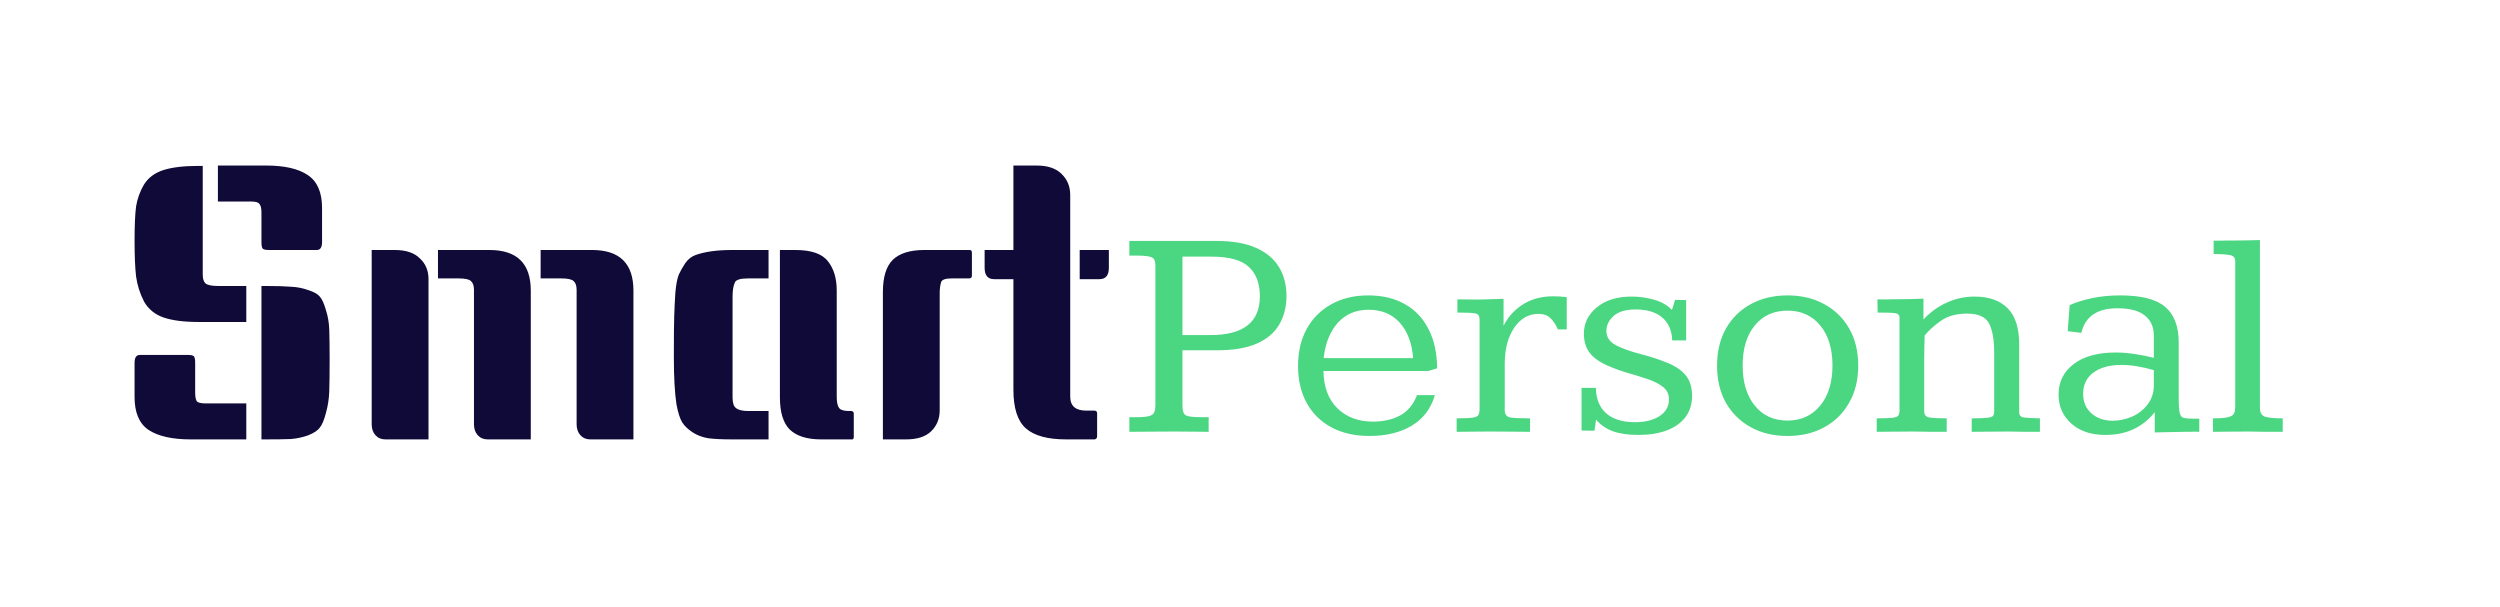
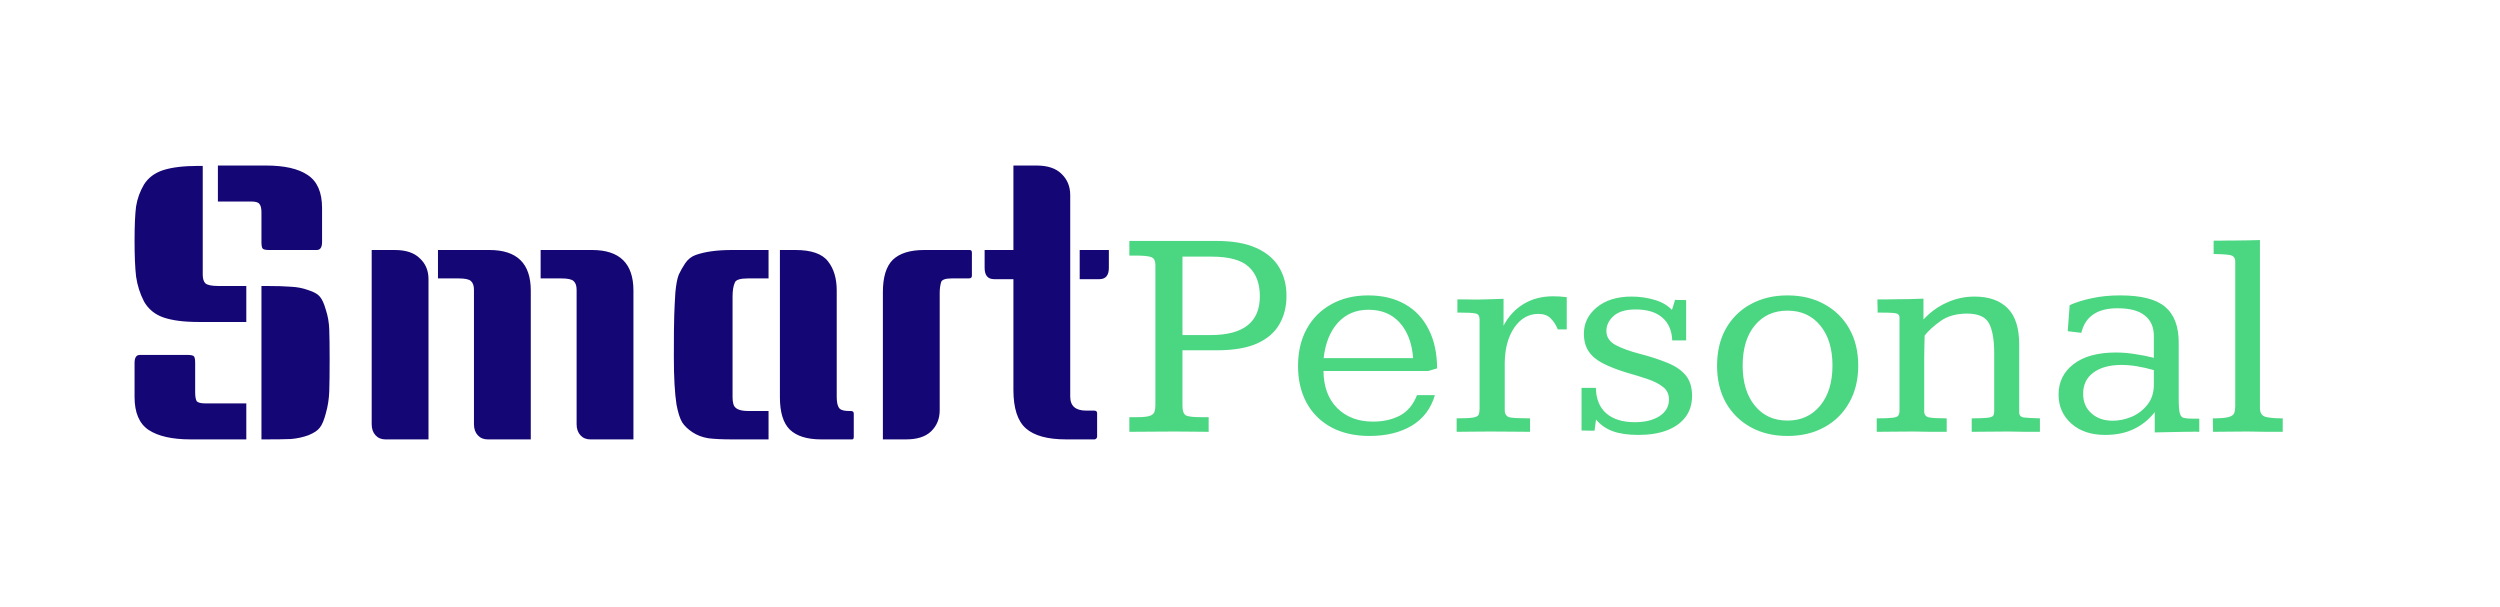
<svg xmlns="http://www.w3.org/2000/svg" width="330" height="80" viewBox="0 0 330 80" fill="none">
  <path d="M149.074 57V55.066H150.09C150.897 55.066 151.464 55.008 151.789 54.891C152.128 54.76 152.329 54.578 152.395 54.344C152.473 54.109 152.512 53.823 152.512 53.484V35.008C152.512 34.487 152.368 34.148 152.082 33.992C151.809 33.836 151.164 33.751 150.148 33.738C149.992 33.738 149.823 33.738 149.641 33.738C149.471 33.738 149.283 33.738 149.074 33.738V31.805H160.578C162.714 31.805 164.458 32.111 165.812 32.723C167.18 33.335 168.189 34.188 168.84 35.281C169.491 36.362 169.816 37.618 169.816 39.051C169.816 40.47 169.504 41.72 168.879 42.801C168.267 43.882 167.284 44.728 165.93 45.34C164.589 45.939 162.818 46.238 160.617 46.238H156.086V53.562C156.086 54.292 156.262 54.728 156.613 54.871C156.965 55.001 157.609 55.066 158.547 55.066H159.543V57C158.84 57 158.163 56.993 157.512 56.98C156.874 56.967 156.053 56.961 155.051 56.961C153.853 56.961 152.785 56.967 151.848 56.98C150.91 56.993 149.986 57 149.074 57ZM156.086 44.227H159.816C164.139 44.227 166.301 42.521 166.301 39.109C166.301 37.417 165.812 36.121 164.836 35.223C163.872 34.324 162.232 33.875 159.914 33.875H156.086V44.227ZM180.793 57.547C178.827 57.547 177.134 57.163 175.715 56.395C174.309 55.626 173.228 54.552 172.473 53.172C171.717 51.779 171.34 50.158 171.34 48.309C171.34 46.434 171.724 44.8 172.492 43.406C173.26 42.013 174.341 40.932 175.734 40.164C177.128 39.383 178.749 38.992 180.598 38.992C182.473 38.992 184.087 39.376 185.441 40.145C186.796 40.9 187.837 42 188.566 43.445C189.309 44.878 189.686 46.603 189.699 48.621L188.527 48.973H174.699C174.725 51.056 175.331 52.69 176.516 53.875C177.714 55.06 179.289 55.652 181.242 55.652C182.596 55.652 183.781 55.385 184.797 54.852C185.812 54.305 186.561 53.406 187.043 52.156H189.406C188.885 53.94 187.863 55.288 186.34 56.199C184.816 57.098 182.967 57.547 180.793 57.547ZM174.719 47.273H186.535C186.379 45.281 185.786 43.719 184.758 42.586C183.742 41.453 182.368 40.887 180.637 40.887C178.983 40.887 177.635 41.46 176.594 42.605C175.565 43.751 174.94 45.307 174.719 47.273ZM192.277 57V55.223C193.28 55.223 193.99 55.19 194.406 55.125C194.823 55.06 195.077 54.936 195.168 54.754C195.259 54.572 195.305 54.305 195.305 53.953V42.156C195.305 41.7 195.122 41.44 194.758 41.375C194.406 41.297 193.612 41.258 192.375 41.258V39.52C192.57 39.52 192.883 39.52 193.312 39.52C193.755 39.52 194.165 39.526 194.543 39.539C194.921 39.539 195.109 39.539 195.109 39.539C195.643 39.539 196.19 39.526 196.75 39.5C197.31 39.474 197.883 39.454 198.469 39.441V42.996C199.094 41.785 199.966 40.835 201.086 40.145C202.206 39.454 203.521 39.109 205.031 39.109C205.617 39.109 206.21 39.148 206.809 39.227V43.484C206.613 43.484 206.418 43.484 206.223 43.484C206.027 43.484 205.832 43.484 205.637 43.484C205.376 42.859 205.051 42.365 204.66 42C204.283 41.622 203.749 41.434 203.059 41.434C201.783 41.434 200.728 42.033 199.895 43.23C199.074 44.428 198.651 45.978 198.625 47.879C198.625 47.879 198.625 48.087 198.625 48.504C198.625 48.908 198.625 49.415 198.625 50.027C198.625 50.626 198.625 51.238 198.625 51.863C198.625 52.475 198.625 52.996 198.625 53.426C198.625 53.855 198.625 54.09 198.625 54.129C198.625 54.689 198.866 55.014 199.348 55.105C199.829 55.184 200.702 55.223 201.965 55.223V57C201.145 57 200.344 56.993 199.562 56.98C198.781 56.967 197.831 56.961 196.711 56.961C195.747 56.961 194.94 56.967 194.289 56.98C193.651 56.993 192.98 57 192.277 57ZM216.262 57.41C214.921 57.41 213.794 57.247 212.883 56.922C211.984 56.583 211.249 56.069 210.676 55.379L210.48 56.844C210.194 56.844 209.908 56.844 209.621 56.844C209.348 56.831 209.061 56.824 208.762 56.824V51.199H210.656C210.682 52.671 211.145 53.797 212.043 54.578C212.941 55.346 214.198 55.73 215.812 55.73C217.141 55.73 218.221 55.464 219.055 54.93C219.888 54.383 220.305 53.647 220.305 52.723C220.305 52.033 220.044 51.486 219.523 51.082C219.003 50.665 218.312 50.314 217.453 50.027C216.607 49.741 215.676 49.454 214.66 49.168C213.436 48.79 212.408 48.387 211.574 47.957C210.741 47.527 210.116 47 209.699 46.375C209.283 45.75 209.074 44.969 209.074 44.031C209.074 42.664 209.641 41.512 210.773 40.574C211.919 39.624 213.449 39.148 215.363 39.148C216.431 39.148 217.44 39.292 218.391 39.578C219.341 39.852 220.109 40.294 220.695 40.906C220.708 40.88 220.747 40.763 220.812 40.555C220.878 40.333 220.943 40.118 221.008 39.91C221.073 39.689 221.105 39.578 221.105 39.578C221.105 39.578 221.216 39.585 221.438 39.598C221.659 39.598 221.887 39.598 222.121 39.598C222.368 39.598 222.518 39.604 222.57 39.617V44.93H220.734C220.682 43.628 220.246 42.625 219.426 41.922C218.605 41.206 217.434 40.848 215.91 40.848C214.608 40.848 213.638 41.134 213 41.707C212.362 42.28 212.043 42.938 212.043 43.68C212.043 44.487 212.453 45.112 213.273 45.555C214.094 45.984 215.155 46.368 216.457 46.707C217.863 47.072 219.081 47.469 220.109 47.898C221.151 48.315 221.952 48.862 222.512 49.539C223.072 50.216 223.352 51.121 223.352 52.254C223.352 53.361 223.059 54.298 222.473 55.066C221.887 55.835 221.06 56.421 219.992 56.824C218.938 57.215 217.694 57.41 216.262 57.41ZM235.949 57.547C234.113 57.547 232.499 57.163 231.105 56.395C229.712 55.626 228.618 54.552 227.824 53.172C227.043 51.779 226.652 50.145 226.652 48.27C226.652 46.395 227.043 44.76 227.824 43.367C228.618 41.974 229.712 40.9 231.105 40.145C232.512 39.376 234.126 38.992 235.949 38.992C237.785 38.992 239.4 39.376 240.793 40.145C242.199 40.9 243.299 41.974 244.094 43.367C244.888 44.747 245.285 46.382 245.285 48.27C245.285 50.132 244.888 51.759 244.094 53.152C243.312 54.546 242.219 55.626 240.812 56.395C239.419 57.163 237.798 57.547 235.949 57.547ZM235.949 55.516C237.746 55.516 239.185 54.858 240.266 53.543C241.346 52.228 241.887 50.464 241.887 48.25C241.887 46.023 241.346 44.259 240.266 42.957C239.198 41.655 237.759 41.004 235.949 41.004C234.139 41.004 232.701 41.655 231.633 42.957C230.565 44.246 230.031 46.01 230.031 48.25C230.031 50.464 230.565 52.228 231.633 53.543C232.701 54.858 234.139 55.516 235.949 55.516ZM247.727 57C247.727 56.896 247.727 56.766 247.727 56.609C247.727 56.453 247.727 56.29 247.727 56.121C247.727 55.939 247.727 55.77 247.727 55.613C247.727 55.457 247.727 55.327 247.727 55.223C248.703 55.223 249.4 55.197 249.816 55.145C250.233 55.092 250.487 54.995 250.578 54.852C250.682 54.695 250.734 54.48 250.734 54.207V41.902C250.734 41.577 250.539 41.388 250.148 41.336C249.771 41.284 249.003 41.258 247.844 41.258C247.844 41.115 247.844 40.932 247.844 40.711C247.844 40.49 247.837 40.268 247.824 40.047C247.824 39.825 247.824 39.65 247.824 39.52C248.267 39.52 248.69 39.52 249.094 39.52C249.51 39.52 249.914 39.513 250.305 39.5C250.943 39.5 251.555 39.493 252.141 39.48C252.74 39.454 253.326 39.435 253.898 39.422V42.176C254.784 41.212 255.806 40.47 256.965 39.949C258.124 39.415 259.348 39.148 260.637 39.148C262.538 39.148 263.996 39.663 265.012 40.691C266.027 41.707 266.535 43.302 266.535 45.477V54.422C266.535 54.825 266.737 55.053 267.141 55.105C267.544 55.158 268.254 55.197 269.27 55.223V57C268.632 57 268 57 267.375 57C266.763 56.987 266.001 56.974 265.09 56.961C264.139 56.961 263.286 56.967 262.531 56.98C261.776 56.993 261.021 57 260.266 57V55.223C261.255 55.223 261.952 55.197 262.355 55.145C262.772 55.092 263.02 55.001 263.098 54.871C263.189 54.741 263.234 54.559 263.234 54.324V46.609C263.234 44.852 263.007 43.543 262.551 42.684C262.095 41.824 261.132 41.395 259.66 41.395C258.241 41.395 257.076 41.72 256.164 42.371C255.253 43.022 254.549 43.66 254.055 44.285C254.042 44.767 254.029 45.255 254.016 45.75C254.003 46.232 253.996 46.733 253.996 47.254V54.305C253.996 54.76 254.224 55.027 254.68 55.105C255.148 55.184 255.91 55.223 256.965 55.223V57C256.288 57 255.617 57 254.953 57C254.302 56.987 253.501 56.974 252.551 56.961C251.574 56.961 250.708 56.967 249.953 56.98C249.198 56.993 248.456 57 247.727 57ZM277.883 57.41C276.021 57.41 274.53 56.909 273.41 55.906C272.29 54.904 271.73 53.628 271.73 52.078C271.73 50.411 272.395 49.07 273.723 48.055C275.051 47.039 276.906 46.531 279.289 46.531C280.096 46.531 280.917 46.596 281.75 46.727C282.596 46.844 283.449 47.013 284.309 47.234V44.344C284.309 43.172 283.911 42.273 283.117 41.648C282.336 41.01 281.132 40.691 279.504 40.691C276.835 40.691 275.246 41.772 274.738 43.934L272.941 43.719L273.195 40.281C274.029 39.904 275.005 39.598 276.125 39.363C277.245 39.116 278.495 38.992 279.875 38.992C282.635 38.992 284.608 39.493 285.793 40.496C286.991 41.499 287.59 43.074 287.59 45.223V52.625C287.59 53.523 287.635 54.155 287.727 54.52C287.818 54.884 287.993 55.099 288.254 55.164C288.514 55.229 288.905 55.262 289.426 55.262H290.305V57C290.096 56.987 289.888 56.98 289.68 56.98C289.471 56.98 289.263 56.987 289.055 57C288.846 57 288.638 57 288.43 57C287.727 57.013 287.036 57.026 286.359 57.039C285.682 57.052 285.038 57.065 284.426 57.078V54.402C283.645 55.392 282.714 56.141 281.633 56.648C280.565 57.156 279.315 57.41 277.883 57.41ZM278.879 55.535C279.725 55.535 280.565 55.359 281.398 55.008C282.232 54.643 282.922 54.109 283.469 53.406C284.029 52.703 284.309 51.824 284.309 50.77V48.855C283.527 48.634 282.785 48.465 282.082 48.348C281.379 48.23 280.695 48.172 280.031 48.172C278.469 48.172 277.232 48.51 276.32 49.188C275.422 49.852 274.973 50.783 274.973 51.98C274.973 53.048 275.337 53.908 276.066 54.559C276.796 55.21 277.733 55.535 278.879 55.535ZM292.121 57C292.121 56.896 292.121 56.766 292.121 56.609C292.121 56.453 292.115 56.29 292.102 56.121C292.102 55.939 292.102 55.77 292.102 55.613C292.102 55.457 292.102 55.327 292.102 55.223C293.091 55.223 293.788 55.164 294.191 55.047C294.595 54.93 294.836 54.754 294.914 54.52C295.005 54.285 295.051 53.992 295.051 53.641V34.5C295.051 34.018 294.803 33.738 294.309 33.66C293.814 33.582 293.111 33.536 292.199 33.523V31.766C292.551 31.766 292.889 31.766 293.215 31.766C293.54 31.753 293.866 31.746 294.191 31.746C294.53 31.746 294.862 31.746 295.188 31.746C295.682 31.733 296.184 31.727 296.691 31.727C297.212 31.713 297.753 31.701 298.312 31.688V53.855C298.312 54.493 298.56 54.884 299.055 55.027C299.562 55.158 300.318 55.223 301.32 55.223V57C300.604 57 299.888 57 299.172 57C298.469 56.987 297.635 56.974 296.672 56.961C295.721 56.961 294.901 56.967 294.211 56.98C293.521 56.993 292.824 57 292.121 57Z" fill="#1FCB63" fill-opacity="0.8" />
-   <path d="M26.762 21.9V36.25C26.762 36.783 26.879 37.167 27.112 37.4C27.379 37.633 27.945 37.75 28.812 37.75H32.512V42.5H26.162C24.262 42.5 22.729 42.3 21.562 41.9C20.429 41.5 19.579 40.8 19.012 39.8C18.479 38.767 18.129 37.667 17.962 36.5C17.829 35.333 17.762 33.767 17.762 31.8C17.762 29.8 17.829 28.283 17.962 27.25C18.129 26.217 18.479 25.25 19.012 24.35C19.579 23.45 20.429 22.817 21.562 22.45C22.729 22.083 24.262 21.9 26.162 21.9H26.762ZM34.512 37.75H35.112C36.545 37.75 37.645 37.783 38.412 37.85C39.212 37.883 39.979 38.033 40.712 38.3C41.446 38.533 41.946 38.817 42.212 39.15C42.512 39.483 42.779 40.067 43.012 40.9C43.279 41.7 43.429 42.567 43.462 43.5C43.495 44.433 43.512 45.767 43.512 47.5C43.512 49.233 43.495 50.617 43.462 51.65C43.429 52.65 43.279 53.617 43.012 54.55C42.779 55.45 42.512 56.083 42.212 56.45C41.946 56.817 41.446 57.15 40.712 57.45C39.979 57.717 39.212 57.883 38.412 57.95C37.645 57.983 36.545 58 35.112 58H34.512V37.75ZM18.462 46.85H24.762C25.229 46.85 25.512 46.917 25.612 47.05C25.712 47.183 25.762 47.467 25.762 47.9V51.8C25.762 52.333 25.829 52.717 25.962 52.95C26.129 53.15 26.512 53.25 27.112 53.25H32.512V58H25.162C22.729 58 20.879 57.583 19.612 56.75C18.379 55.917 17.762 54.467 17.762 52.4V47.9C17.762 47.2 17.995 46.85 18.462 46.85ZM28.762 21.85H35.112C37.545 21.85 39.379 22.267 40.612 23.1C41.879 23.933 42.512 25.383 42.512 27.45V31.95C42.512 32.65 42.279 33 41.812 33H35.512C35.045 33 34.762 32.933 34.662 32.8C34.562 32.667 34.512 32.383 34.512 31.95V28.05C34.512 27.517 34.429 27.15 34.262 26.95C34.129 26.717 33.762 26.6 33.162 26.6H28.762V21.85ZM71.363 33H78.163C81.797 33 83.613 34.783 83.613 38.35V58H77.913C77.38 58 76.947 57.817 76.613 57.45C76.28 57.083 76.113 56.6 76.113 56V38.25C76.113 37.717 75.98 37.333 75.713 37.1C75.48 36.867 74.93 36.75 74.063 36.75H71.363V33ZM49.063 33H52.113C53.58 33 54.68 33.367 55.413 34.1C56.18 34.8 56.563 35.717 56.563 36.85V58H50.863C50.33 58 49.897 57.817 49.563 57.45C49.23 57.083 49.063 56.6 49.063 56V33ZM57.813 33H64.613C68.247 33 70.063 34.783 70.063 38.35V58H64.363C63.83 58 63.397 57.817 63.063 57.45C62.73 57.083 62.563 56.6 62.563 56V38.25C62.563 37.717 62.43 37.333 62.163 37.1C61.93 36.867 61.38 36.75 60.513 36.75H57.813V33ZM101.448 36.75H98.748C97.714 36.75 97.131 36.933 96.998 37.3C96.798 37.733 96.698 38.35 96.698 39.15V51.85C96.698 51.917 96.698 52.117 96.698 52.45C96.698 52.783 96.731 53.067 96.798 53.3C96.931 53.933 97.581 54.25 98.748 54.25H101.448V58H96.598C95.331 58 94.298 57.95 93.498 57.85C92.698 57.717 91.998 57.45 91.398 57.05C90.798 56.65 90.348 56.217 90.048 55.75C89.748 55.25 89.498 54.467 89.298 53.4C89.064 51.9 88.948 49.8 88.948 47.1C88.948 44.4 88.964 42.583 88.998 41.65C89.031 40.683 89.081 39.667 89.148 38.6C89.248 37.533 89.398 36.75 89.598 36.25C89.831 35.75 90.114 35.25 90.448 34.75C90.814 34.217 91.281 33.85 91.848 33.65C93.081 33.217 94.664 33 96.598 33H101.448V36.75ZM112.698 57.65C112.698 57.883 112.631 58 112.498 58H108.398C106.531 58 105.148 57.567 104.248 56.7C103.381 55.833 102.948 54.417 102.948 52.45V33H104.998C107.098 33 108.531 33.5 109.298 34.5C110.064 35.467 110.448 36.75 110.448 38.35V52.35C110.448 53.383 110.664 53.967 111.098 54.1C111.331 54.2 111.648 54.25 112.048 54.25H112.298C112.564 54.25 112.698 54.367 112.698 54.6V57.65ZM121.991 33H127.991C128.191 33 128.291 33.117 128.291 33.35V36.4C128.291 36.633 128.158 36.75 127.891 36.75H125.641C124.841 36.75 124.375 36.9 124.241 37.2C124.108 37.633 124.041 38.117 124.041 38.65V54.15C124.041 55.283 123.658 56.217 122.891 56.95C122.158 57.65 121.058 58 119.591 58H116.541V38.55C116.541 36.583 116.975 35.167 117.841 34.3C118.741 33.433 120.125 33 121.991 33ZM144.82 57.6C144.82 57.8 144.72 57.933 144.52 58H140.72C138.287 58 136.52 57.517 135.42 56.55C134.32 55.583 133.77 53.883 133.77 51.45V36.85H131.22C130.387 36.85 129.97 36.35 129.97 35.35V33H133.77V21.85H136.82C138.287 21.85 139.387 22.217 140.12 22.95C140.887 23.683 141.27 24.617 141.27 25.75V52.35C141.27 53.583 141.97 54.2 143.37 54.2H144.42C144.687 54.2 144.82 54.317 144.82 54.55V57.6ZM146.37 33V35.35C146.37 36.35 145.953 36.85 145.12 36.85H142.52V33H146.37Z" fill="#0F0A38" />
+   <path d="M26.762 21.9V36.25C26.762 36.783 26.879 37.167 27.112 37.4C27.379 37.633 27.945 37.75 28.812 37.75H32.512V42.5H26.162C24.262 42.5 22.729 42.3 21.562 41.9C20.429 41.5 19.579 40.8 19.012 39.8C18.479 38.767 18.129 37.667 17.962 36.5C17.829 35.333 17.762 33.767 17.762 31.8C17.762 29.8 17.829 28.283 17.962 27.25C18.129 26.217 18.479 25.25 19.012 24.35C19.579 23.45 20.429 22.817 21.562 22.45C22.729 22.083 24.262 21.9 26.162 21.9H26.762ZM34.512 37.75H35.112C36.545 37.75 37.645 37.783 38.412 37.85C39.212 37.883 39.979 38.033 40.712 38.3C41.446 38.533 41.946 38.817 42.212 39.15C42.512 39.483 42.779 40.067 43.012 40.9C43.279 41.7 43.429 42.567 43.462 43.5C43.495 44.433 43.512 45.767 43.512 47.5C43.512 49.233 43.495 50.617 43.462 51.65C43.429 52.65 43.279 53.617 43.012 54.55C42.779 55.45 42.512 56.083 42.212 56.45C41.946 56.817 41.446 57.15 40.712 57.45C39.979 57.717 39.212 57.883 38.412 57.95C37.645 57.983 36.545 58 35.112 58H34.512V37.75ZM18.462 46.85H24.762C25.229 46.85 25.512 46.917 25.612 47.05C25.712 47.183 25.762 47.467 25.762 47.9V51.8C25.762 52.333 25.829 52.717 25.962 52.95C26.129 53.15 26.512 53.25 27.112 53.25H32.512V58H25.162C22.729 58 20.879 57.583 19.612 56.75C18.379 55.917 17.762 54.467 17.762 52.4V47.9C17.762 47.2 17.995 46.85 18.462 46.85ZM28.762 21.85H35.112C37.545 21.85 39.379 22.267 40.612 23.1C41.879 23.933 42.512 25.383 42.512 27.45V31.95C42.512 32.65 42.279 33 41.812 33H35.512C35.045 33 34.762 32.933 34.662 32.8C34.562 32.667 34.512 32.383 34.512 31.95V28.05C34.512 27.517 34.429 27.15 34.262 26.95C34.129 26.717 33.762 26.6 33.162 26.6H28.762V21.85ZM71.363 33H78.163C81.797 33 83.613 34.783 83.613 38.35V58H77.913C77.38 58 76.947 57.817 76.613 57.45C76.28 57.083 76.113 56.6 76.113 56V38.25C76.113 37.717 75.98 37.333 75.713 37.1C75.48 36.867 74.93 36.75 74.063 36.75H71.363V33ZM49.063 33H52.113C53.58 33 54.68 33.367 55.413 34.1C56.18 34.8 56.563 35.717 56.563 36.85V58H50.863C50.33 58 49.897 57.817 49.563 57.45C49.23 57.083 49.063 56.6 49.063 56V33ZM57.813 33H64.613C68.247 33 70.063 34.783 70.063 38.35V58H64.363C63.83 58 63.397 57.817 63.063 57.45C62.73 57.083 62.563 56.6 62.563 56V38.25C62.563 37.717 62.43 37.333 62.163 37.1C61.93 36.867 61.38 36.75 60.513 36.75H57.813V33ZM101.448 36.75H98.748C97.714 36.75 97.131 36.933 96.998 37.3C96.798 37.733 96.698 38.35 96.698 39.15V51.85C96.698 51.917 96.698 52.117 96.698 52.45C96.698 52.783 96.731 53.067 96.798 53.3C96.931 53.933 97.581 54.25 98.748 54.25H101.448V58H96.598C95.331 58 94.298 57.95 93.498 57.85C92.698 57.717 91.998 57.45 91.398 57.05C90.798 56.65 90.348 56.217 90.048 55.75C89.748 55.25 89.498 54.467 89.298 53.4C89.064 51.9 88.948 49.8 88.948 47.1C88.948 44.4 88.964 42.583 88.998 41.65C89.031 40.683 89.081 39.667 89.148 38.6C89.248 37.533 89.398 36.75 89.598 36.25C89.831 35.75 90.114 35.25 90.448 34.75C90.814 34.217 91.281 33.85 91.848 33.65C93.081 33.217 94.664 33 96.598 33H101.448V36.75ZM112.698 57.65C112.698 57.883 112.631 58 112.498 58H108.398C106.531 58 105.148 57.567 104.248 56.7C103.381 55.833 102.948 54.417 102.948 52.45V33H104.998C107.098 33 108.531 33.5 109.298 34.5C110.064 35.467 110.448 36.75 110.448 38.35V52.35C110.448 53.383 110.664 53.967 111.098 54.1C111.331 54.2 111.648 54.25 112.048 54.25H112.298C112.564 54.25 112.698 54.367 112.698 54.6V57.65ZM121.991 33H127.991C128.191 33 128.291 33.117 128.291 33.35V36.4C128.291 36.633 128.158 36.75 127.891 36.75H125.641C124.841 36.75 124.375 36.9 124.241 37.2C124.108 37.633 124.041 38.117 124.041 38.65V54.15C124.041 55.283 123.658 56.217 122.891 56.95C122.158 57.65 121.058 58 119.591 58H116.541V38.55C116.541 36.583 116.975 35.167 117.841 34.3C118.741 33.433 120.125 33 121.991 33ZM144.82 57.6C144.82 57.8 144.72 57.933 144.52 58H140.72C138.287 58 136.52 57.517 135.42 56.55C134.32 55.583 133.77 53.883 133.77 51.45V36.85H131.22C130.387 36.85 129.97 36.35 129.97 35.35V33H133.77V21.85H136.82C138.287 21.85 139.387 22.217 140.12 22.95C140.887 23.683 141.27 24.617 141.27 25.75V52.35C141.27 53.583 141.97 54.2 143.37 54.2H144.42C144.687 54.2 144.82 54.317 144.82 54.55V57.6ZM146.37 33V35.35C146.37 36.35 145.953 36.85 145.12 36.85H142.52V33H146.37Z" fill="#150676" />
</svg>
